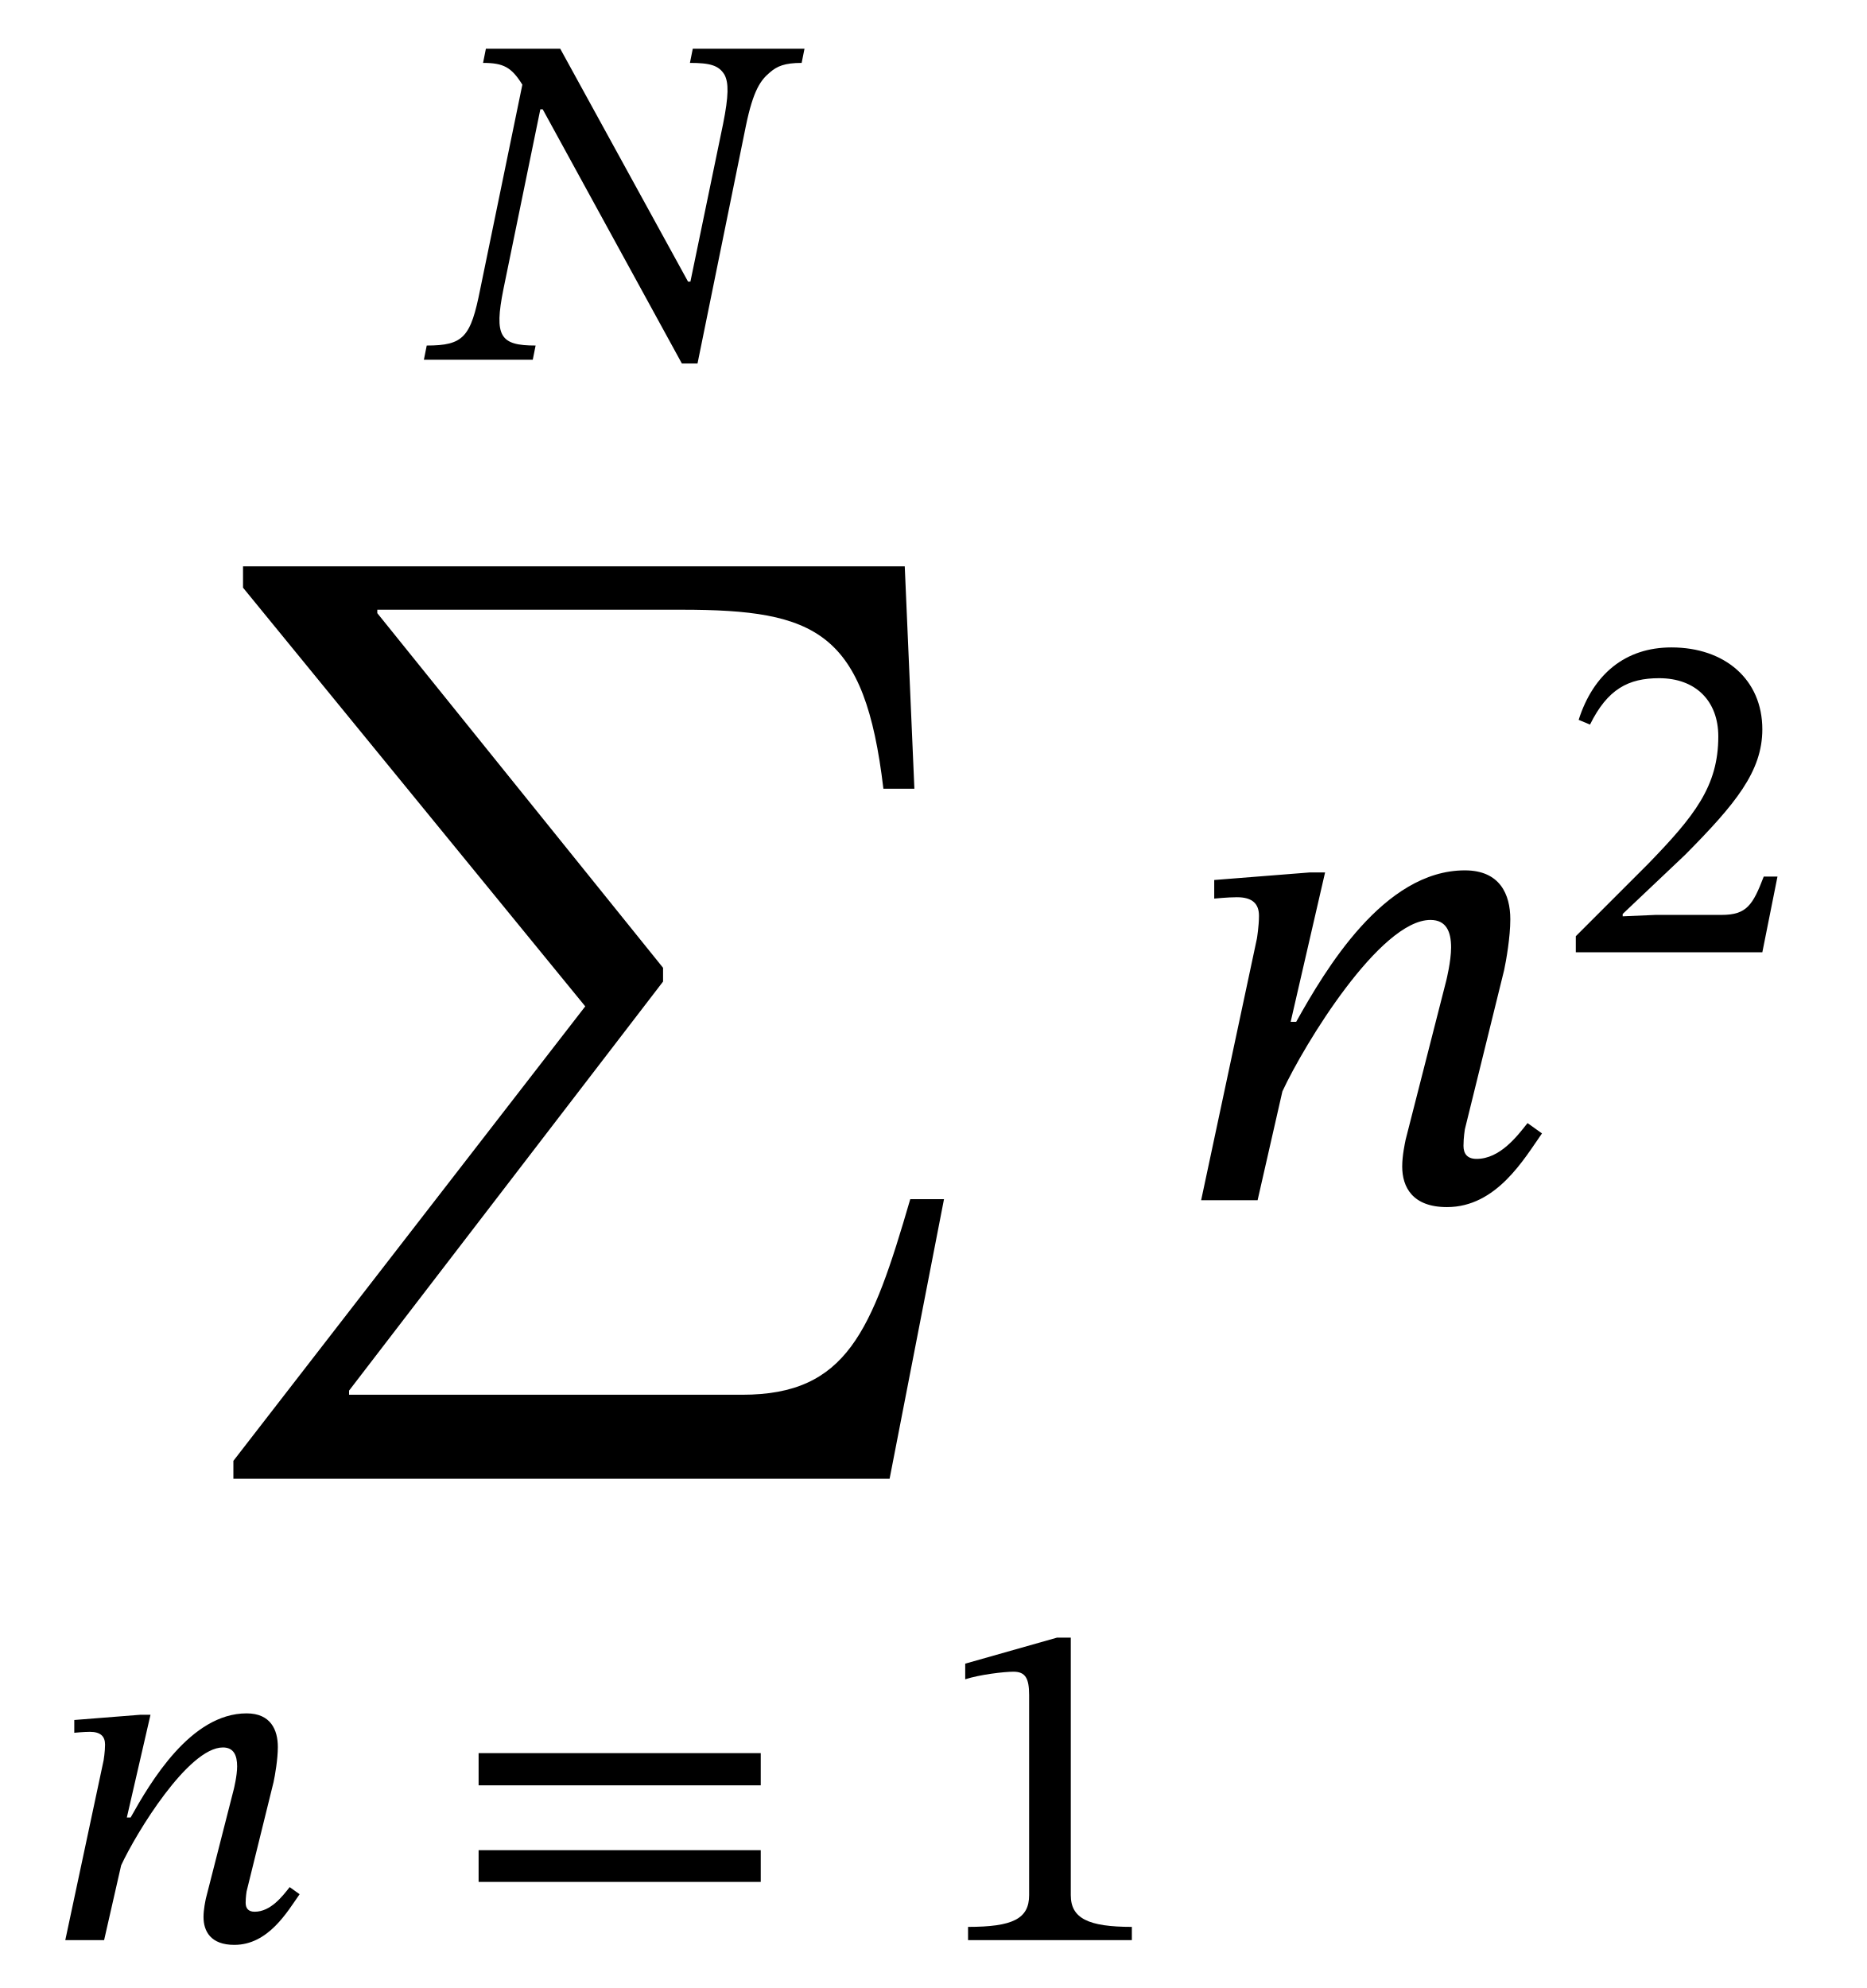
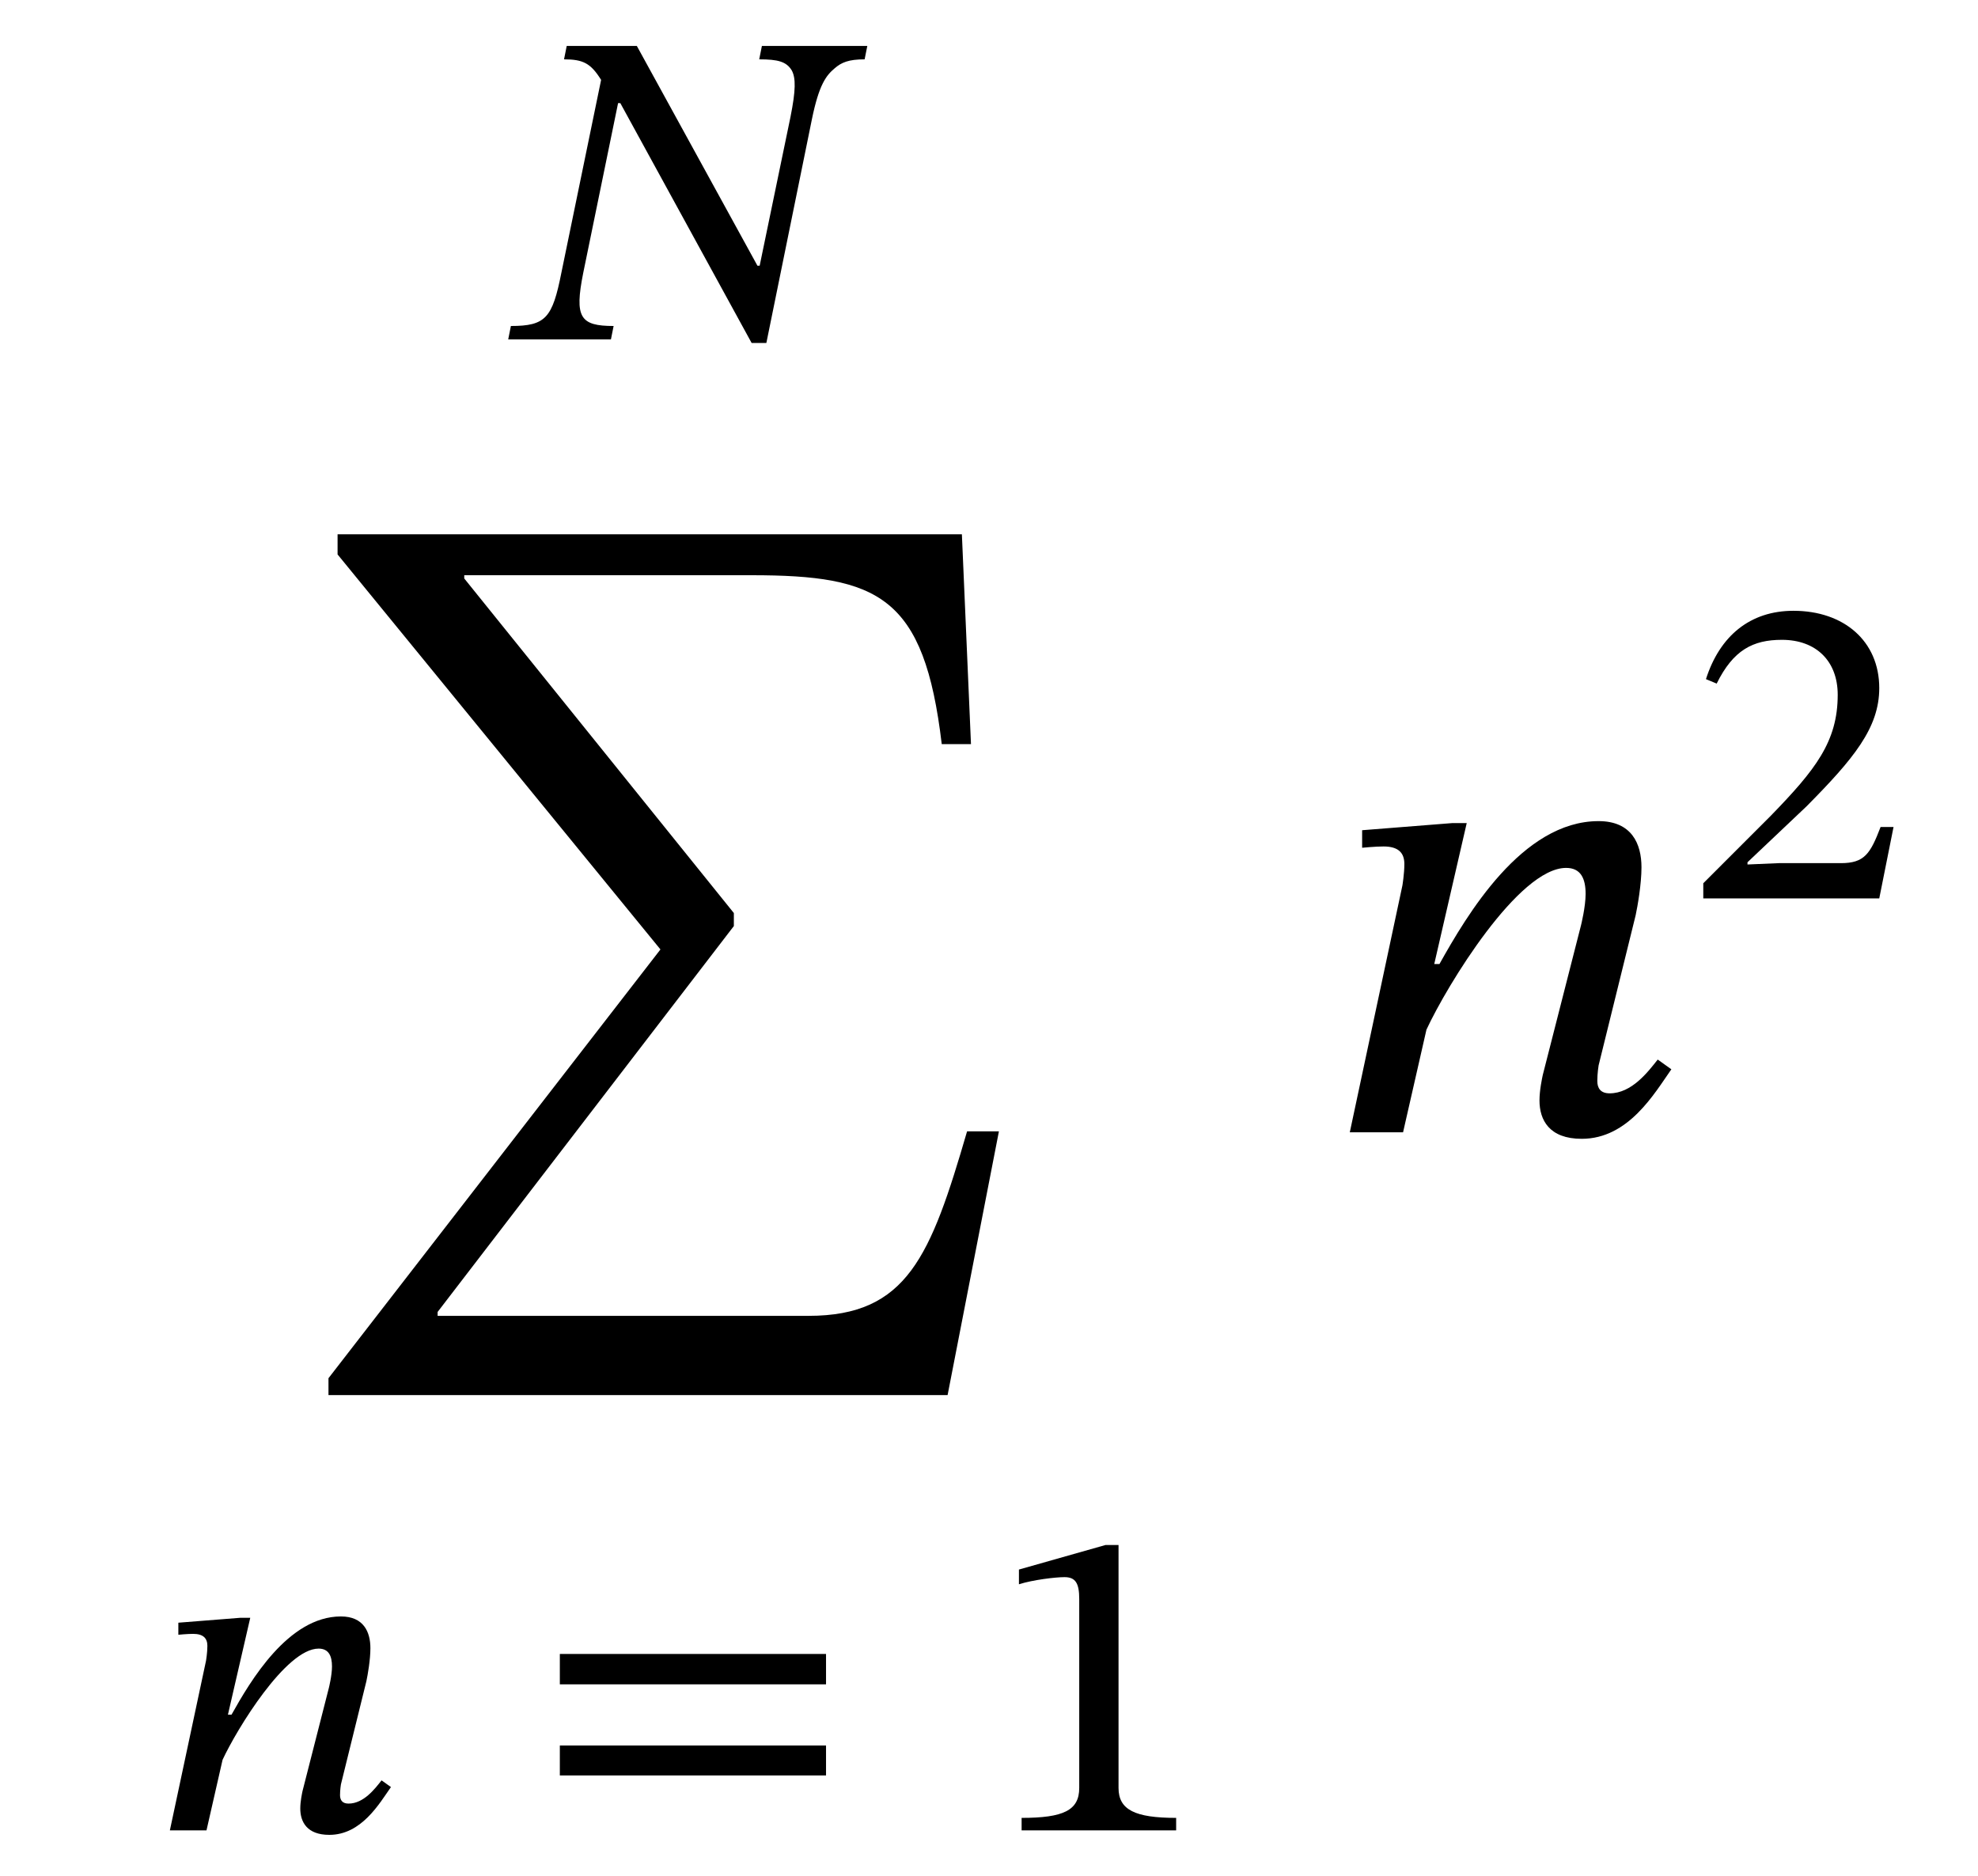
- <svg xmlns="http://www.w3.org/2000/svg" viewBox="0 0 86.764 92.381" width="86.764" height="92.381">
+ <svg xmlns="http://www.w3.org/2000/svg" viewBox="0 0 97.431 92.381" width="97.431" height="92.381">
  <g transform="translate(2 55.773)" fill="black">
-     <path transform="translate(8.366 -0.048) scale(0.032 -0.032)" d="M1047 0L998 0C942 -192 906 -284 754 -284L183 -284L183 -278L639 316L639 336L224 851L224 856L666 856C862 856 932 824 959 596L1004 596L990 919L29 919L29 888L526 280L15 -380L15 -406L968 -406Z" />
-     <path transform="translate(18.161 -39.056) scale(0.022 -0.022)" d="M783 657L547 657L541 627C583 627 602 622 614 602C623 585 623 558 611 498L542 165L537 165L267 657L110 657L104 627C147 627 164 618 187 581L98 149C78 48 63 30 -15 30L-21 0L209 0L215 30C140 30 127 49 147 149L225 529L230 529L524 -8L557 -8L659 493C675 571 691 591 710 607C725 620 741 627 777 627Z" />
-     <path transform="translate(0 34.384) scale(0.022 -0.022)" d="M521 112C506 93 481 60 447 60C433 60 428 68 428 79C428 91 430 103 430 103L487 334C490 348 496 382 496 408C496 444 481 479 430 479C312 479 227 334 185 259L177 259L227 476L205 476L66 465L66 438C66 438 86 440 99 440C122 440 131 430 131 413C131 398 128 380 128 380L47 0L129 0L165 158C197 227 307 407 380 407C403 407 410 390 410 367C410 347 403 319 403 319L344 88C343 83 339 65 339 49C339 19 354 -10 404 -10C476 -10 516 60 542 97Z" />
-     <path transform="translate(18.878 34.384) scale(0.022 -0.022)" d="M658 327L658 395L62 395L62 327ZM658 123L658 190L62 190L62 123Z" />
-     <path transform="translate(41.228 34.384) scale(0.022 -0.022)" d="M426 0L426 28C334 28 297 46 297 95L297 639L268 639L74 584L74 551C105 561 156 567 176 567C201 567 209 553 209 518L209 95C209 45 174 28 80 28L80 0Z" />
-     <path transform="translate(52.316 0) scale(0.032 -0.032)" d="M521 112C506 93 481 60 447 60C433 60 428 68 428 79C428 91 430 103 430 103L487 334C490 348 496 382 496 408C496 444 481 479 430 479C312 479 227 334 185 259L177 259L227 476L205 476L66 465L66 438C66 438 86 440 99 440C122 440 131 430 131 413C131 398 128 380 128 380L47 0L129 0L165 158C197 227 307 407 380 407C403 407 410 390 410 367C410 347 403 319 403 319L344 88C343 83 339 65 339 49C339 19 354 -10 404 -10C476 -10 516 60 542 97Z" />
-     <path transform="translate(70.396 -11.52) scale(0.022 -0.022)" d="M464 160L435 160C412 100 399 79 346 79L207 79L137 76L137 81L269 206C375 313 432 382 432 471C432 576 353 644 240 644C143 644 75 588 44 491L68 481C105 556 149 579 214 579C291 579 339 531 339 456C339 351 289 288 190 186L38 34L38 0L432 0Z" />
+     <path transform="translate(13.7 -0.048) scale(0.032 -0.032)" d="M1047 0L998 0C942 -192 906 -284 754 -284L183 -284L183 -278L639 316L639 336L224 851L224 856L666 856C862 856 932 824 959 596L1004 596L990 919L29 919L29 888L526 280L15 -380L15 -406L968 -406Z" />
+     <path transform="translate(23.495 -39.056) scale(0.022 -0.022)" d="M783 657L547 657L541 627C583 627 602 622 614 602C623 585 623 558 611 498L542 165L537 165L267 657L110 657L104 627C147 627 164 618 187 581L98 149C78 48 63 30 -15 30L-21 0L209 0L215 30C140 30 127 49 147 149L225 529L230 529L524 -8L557 -8L659 493C675 571 691 591 710 607C725 620 741 627 777 627Z" />
+     <path transform="translate(5.333 34.384) scale(0.022 -0.022)" d="M521 112C506 93 481 60 447 60C433 60 428 68 428 79C428 91 430 103 430 103L487 334C490 348 496 382 496 408C496 444 481 479 430 479C312 479 227 334 185 259L177 259L227 476L205 476L66 465L66 438C66 438 86 440 99 440C122 440 131 430 131 413C131 398 128 380 128 380L47 0L129 0L165 158C197 227 307 407 380 407C403 407 410 390 410 367C410 347 403 319 403 319L344 88C343 83 339 65 339 49C339 19 354 -10 404 -10C476 -10 516 60 542 97Z" />
+     <path transform="translate(24.212 34.384) scale(0.022 -0.022)" d="M658 327L658 395L62 395L62 327ZM658 123L658 190L62 190L62 123Z" />
+     <path transform="translate(46.562 34.384) scale(0.022 -0.022)" d="M426 0L426 28C334 28 297 46 297 95L297 639L268 639L74 584L74 551C105 561 156 567 176 567C201 567 209 553 209 518L209 95C209 45 174 28 80 28L80 0Z" />
+     <path transform="translate(62.983 0) scale(0.032 -0.032)" d="M521 112C506 93 481 60 447 60C433 60 428 68 428 79C428 91 430 103 430 103L487 334C490 348 496 382 496 408C496 444 481 479 430 479C312 479 227 334 185 259L177 259L227 476L205 476L66 465L66 438C66 438 86 440 99 440C122 440 131 430 131 413C131 398 128 380 128 380L47 0L129 0L165 158C197 227 307 407 380 407C403 407 410 390 410 367C410 347 403 319 403 319L344 88C343 83 339 65 339 49C339 19 354 -10 404 -10C476 -10 516 60 542 97Z" />
+     <path transform="translate(81.063 -11.52) scale(0.022 -0.022)" d="M464 160L435 160C412 100 399 79 346 79L207 79L137 76L137 81L269 206C375 313 432 382 432 471C432 576 353 644 240 644C143 644 75 588 44 491L68 481C105 556 149 579 214 579C291 579 339 531 339 456C339 351 289 288 190 186L38 34L38 0L432 0Z" />
  </g>
</svg>
